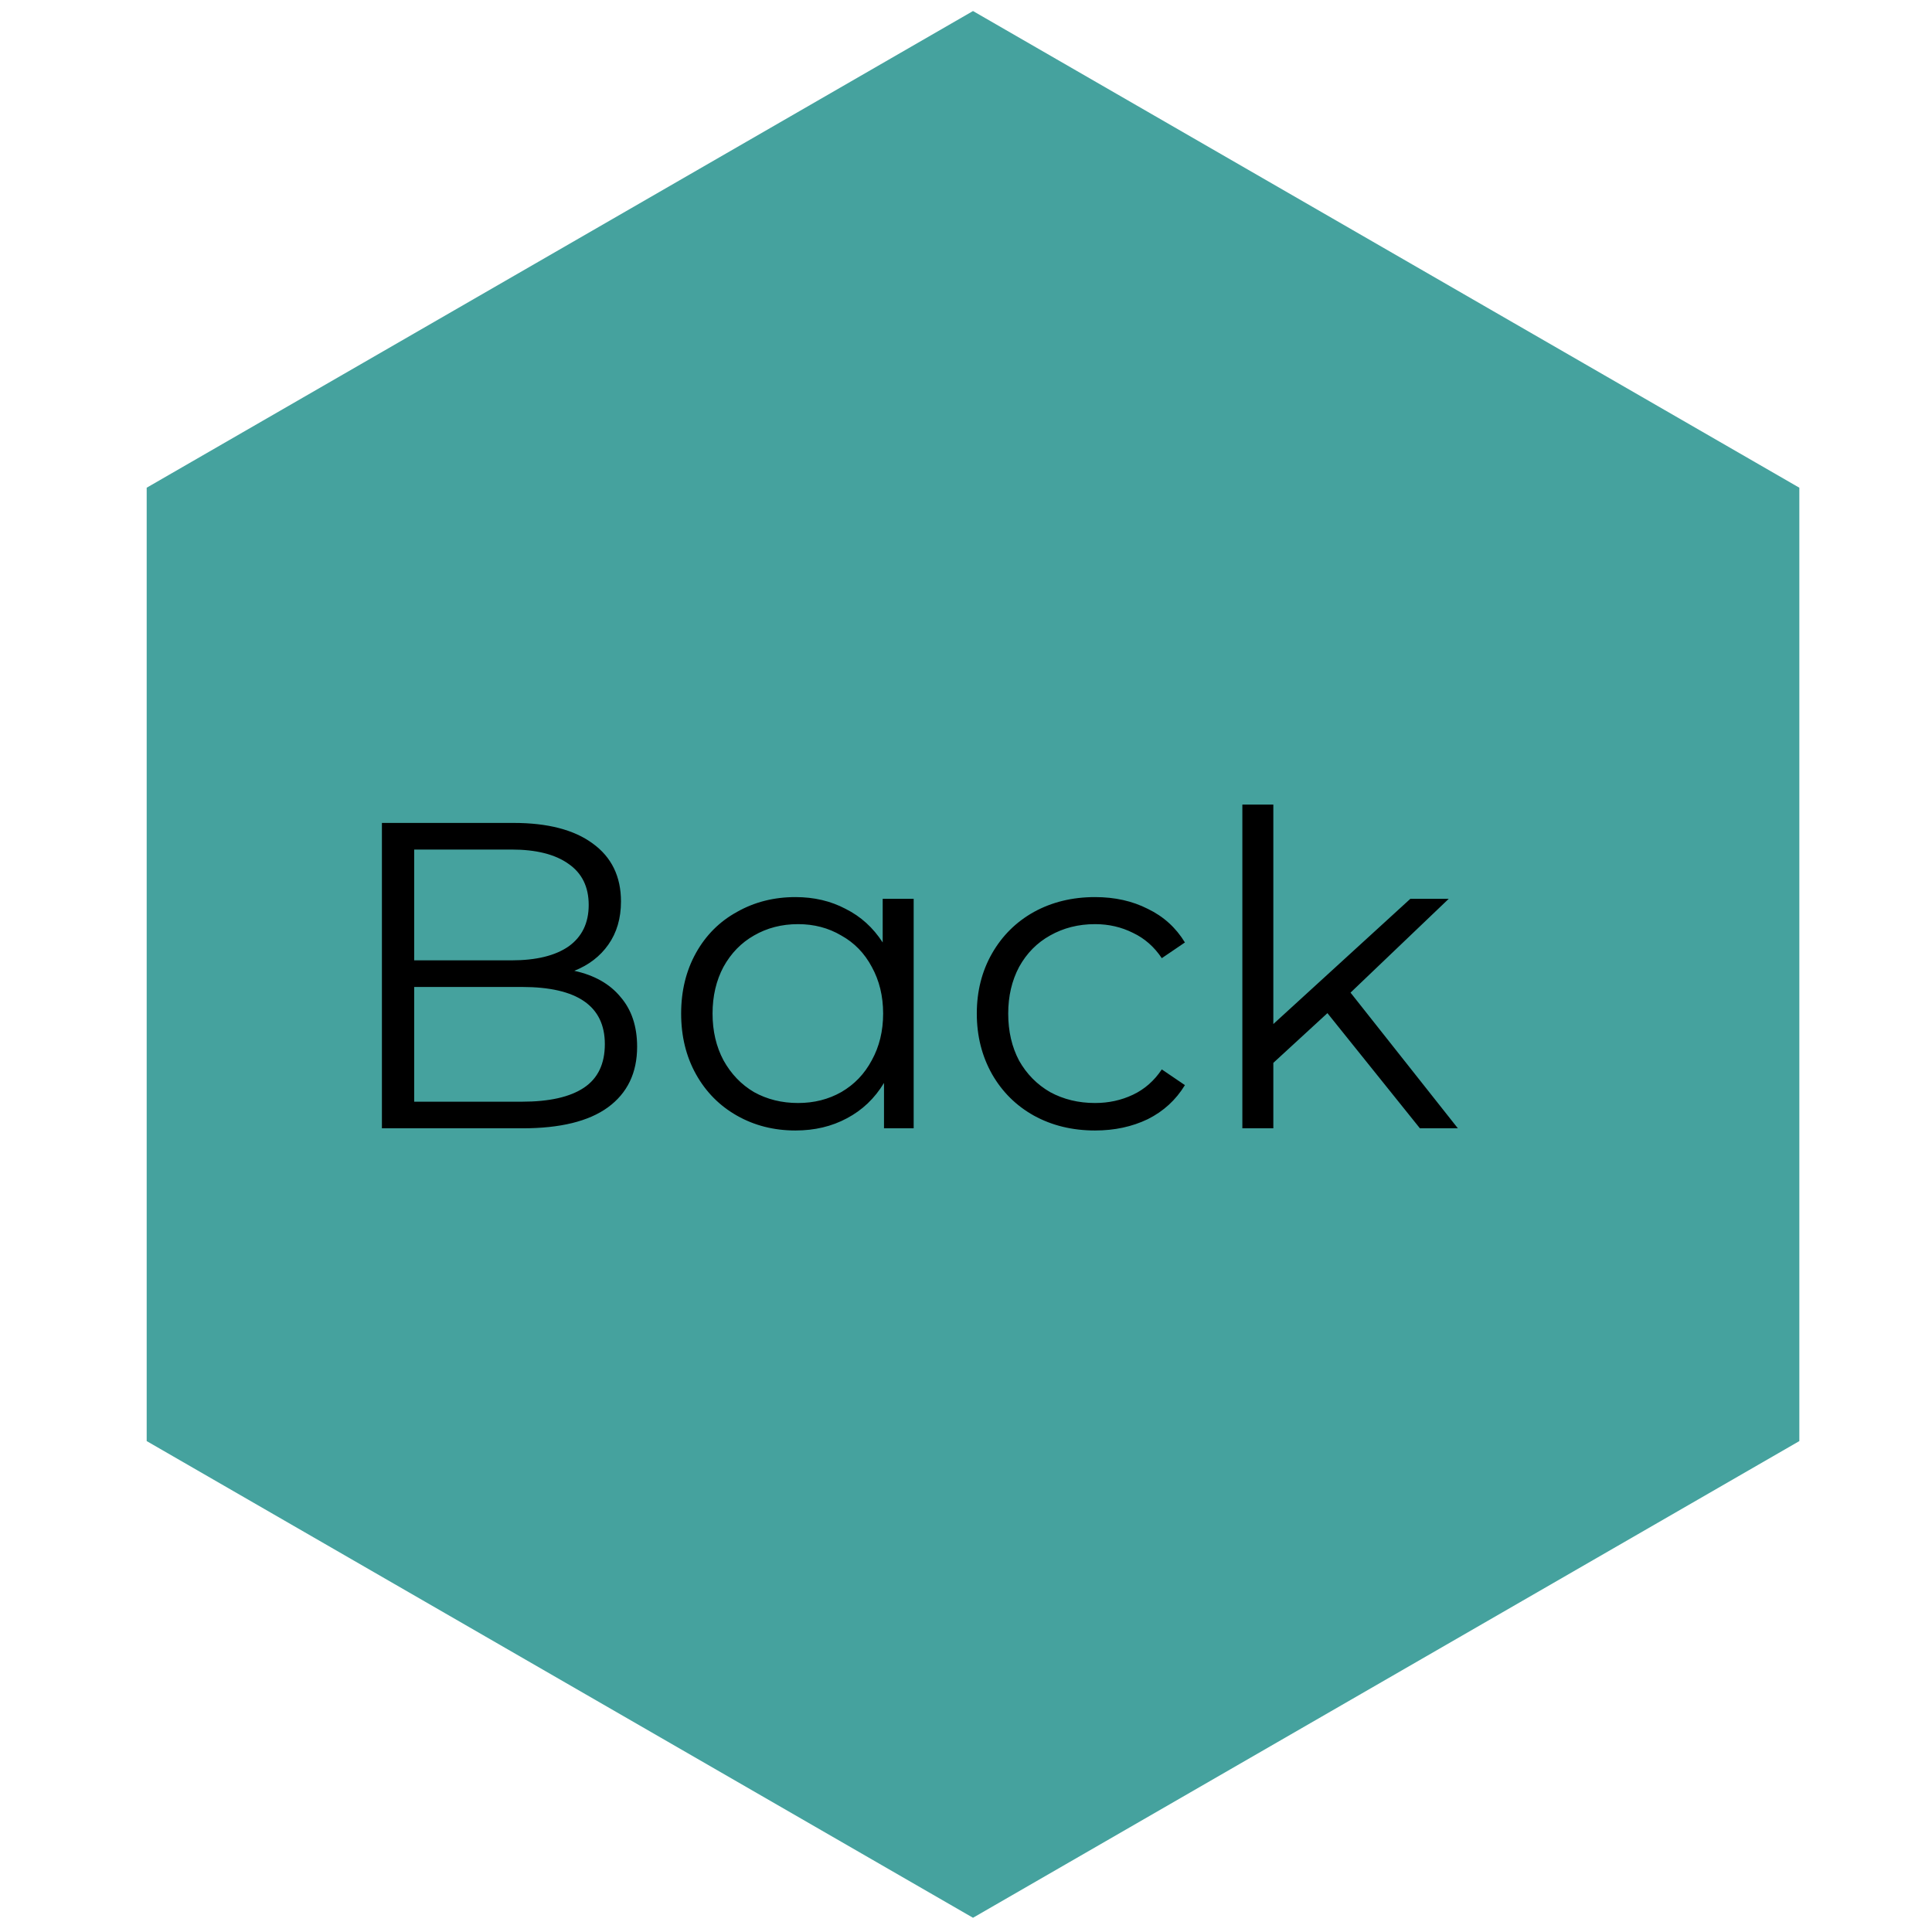
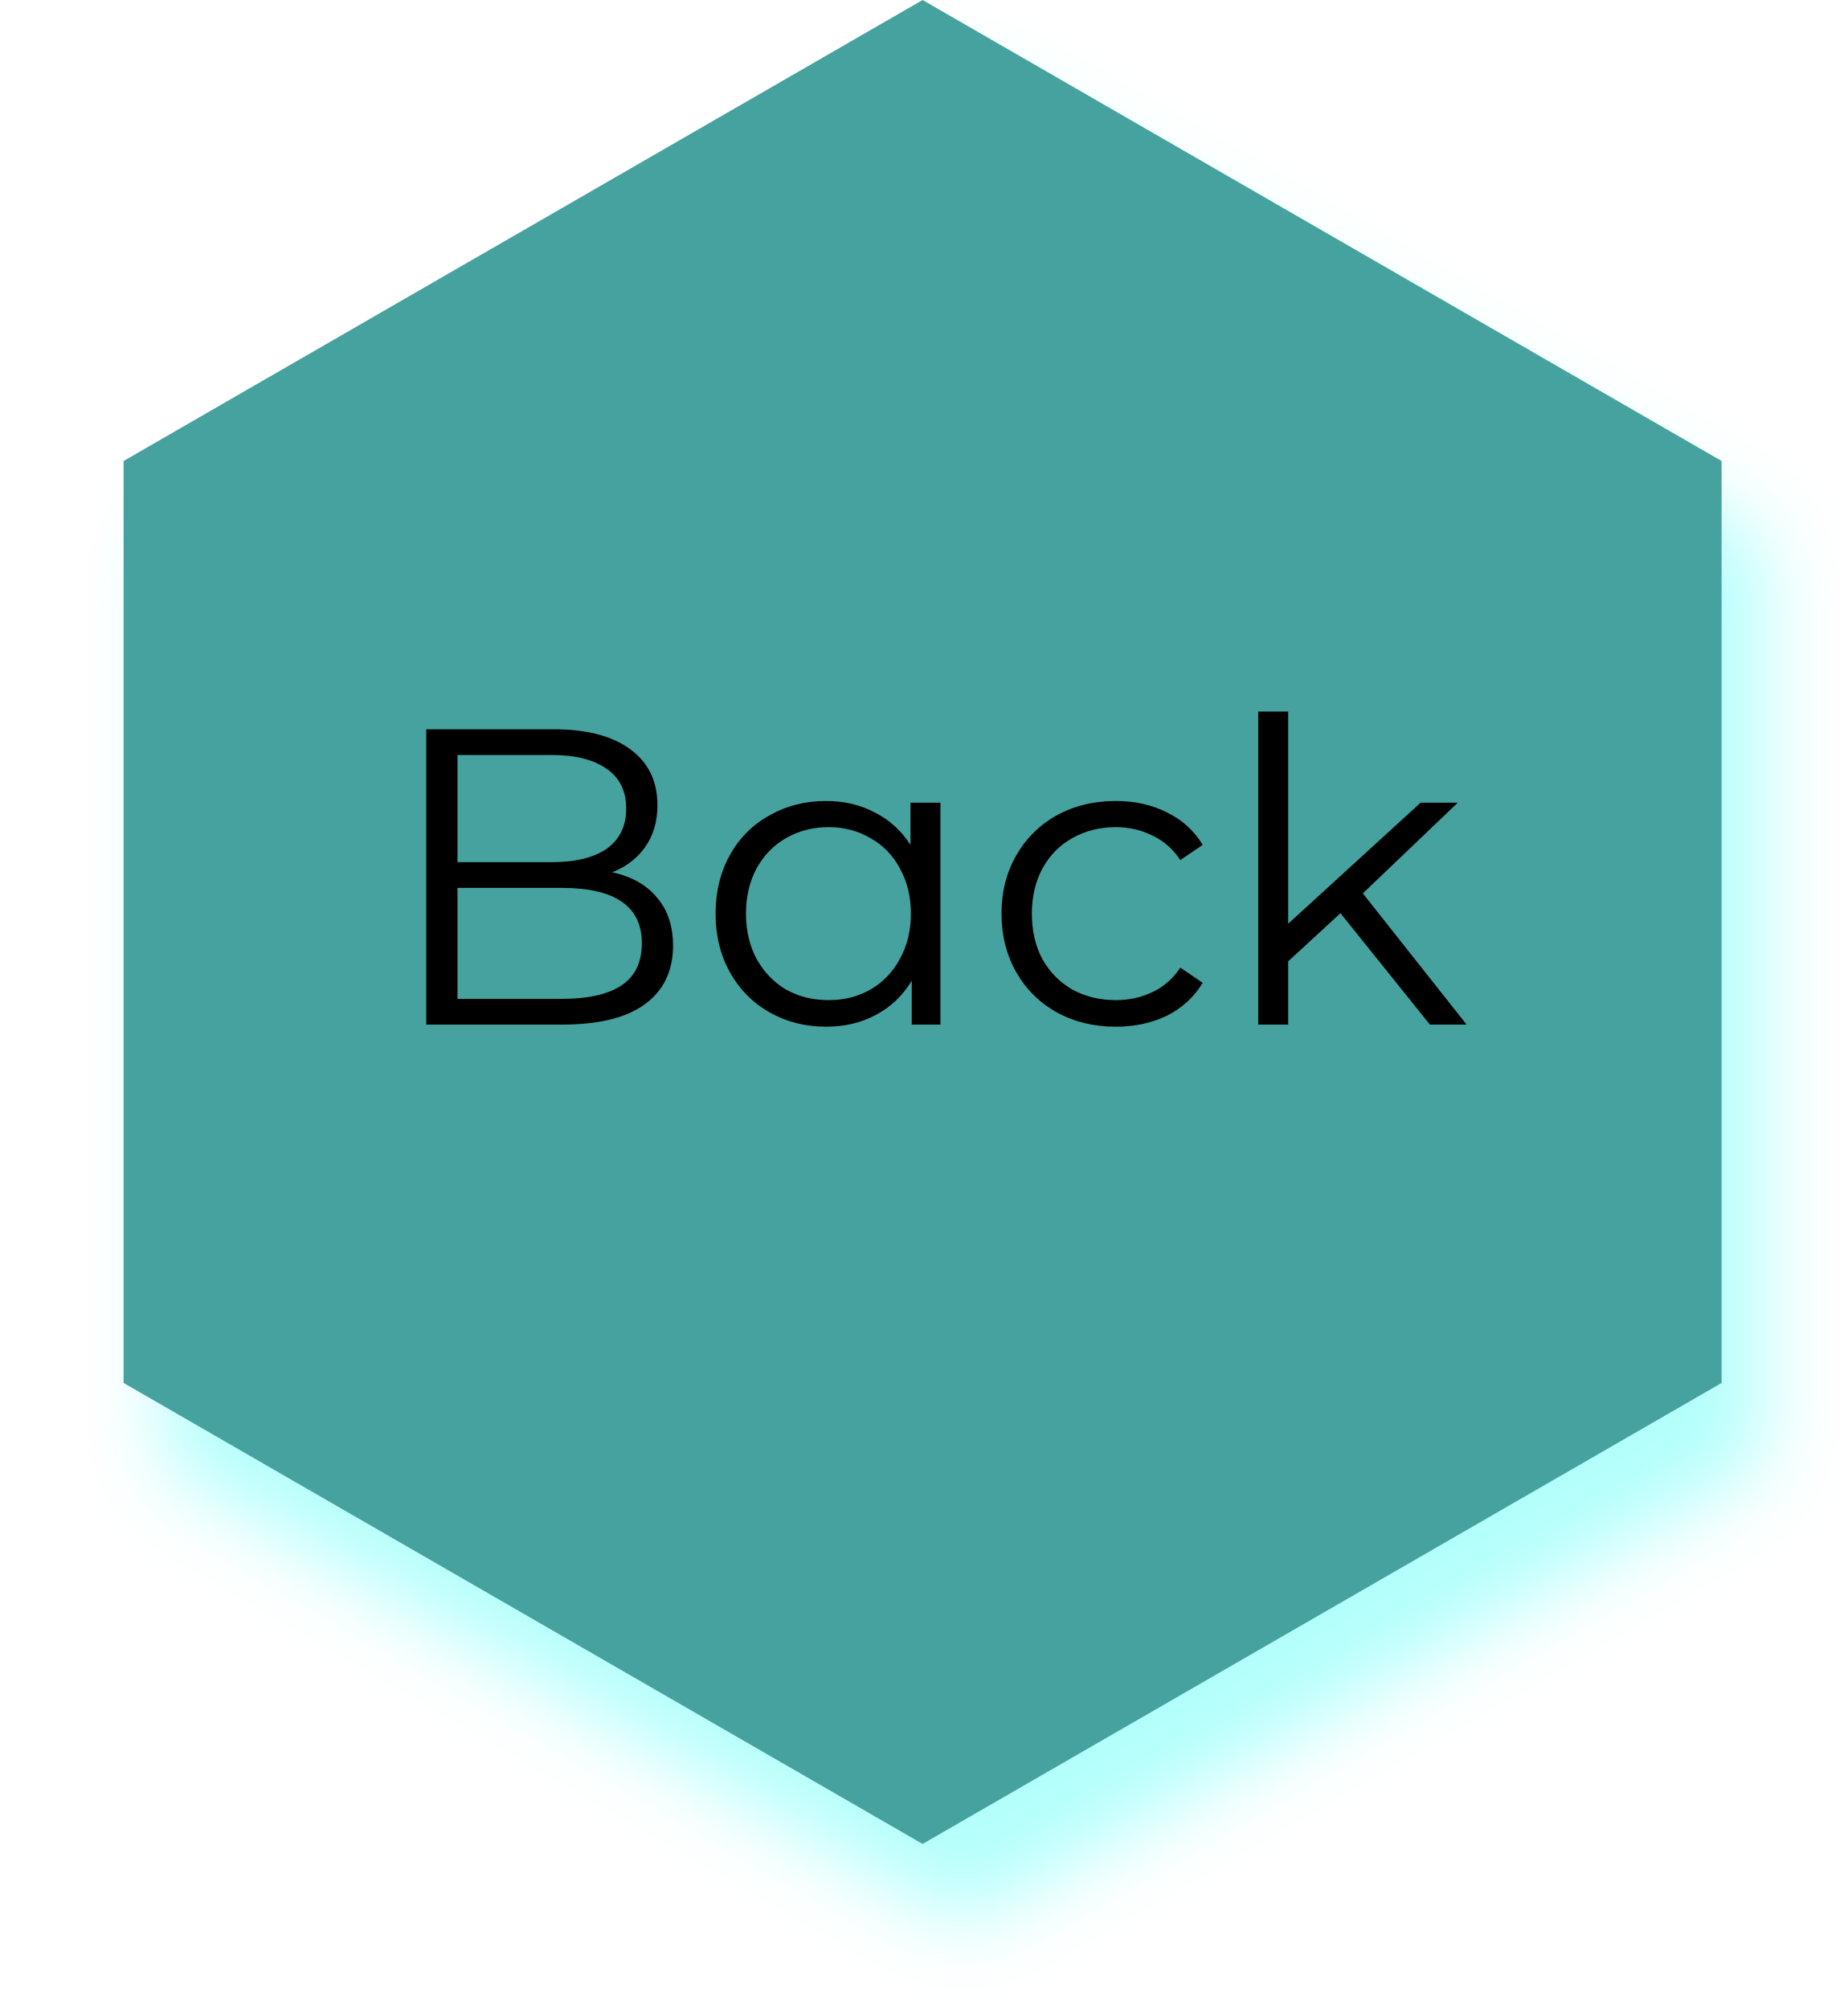
- <svg xmlns="http://www.w3.org/2000/svg" width="93" height="93" viewBox="0 0 93 93" fill="none">
-   <path d="M46.837 0.531L86.614 23.477V69.369L46.837 92.315L7.061 69.369V23.477L46.837 0.531Z" fill="#45A29E" />
-   <path d="M27.645 46.732C28.611 46.942 29.353 47.362 29.871 47.992C30.403 48.608 30.669 49.406 30.669 50.386C30.669 51.646 30.2 52.619 29.262 53.305C28.338 53.977 26.966 54.313 25.146 54.313H18.384V39.613H24.726C26.364 39.613 27.631 39.942 28.527 40.6C29.437 41.258 29.892 42.189 29.892 43.393C29.892 44.205 29.689 44.898 29.283 45.472C28.891 46.032 28.345 46.452 27.645 46.732ZM19.938 40.894V46.228H24.621C25.811 46.228 26.728 46.004 27.372 45.556C28.016 45.094 28.338 44.429 28.338 43.561C28.338 42.693 28.016 42.035 27.372 41.587C26.728 41.125 25.811 40.894 24.621 40.894H19.938ZM25.125 53.032C26.441 53.032 27.435 52.808 28.107 52.36C28.779 51.912 29.115 51.212 29.115 50.26C29.115 48.426 27.785 47.509 25.125 47.509H19.938V53.032H25.125ZM43.981 43.267V54.313H42.553V52.129C42.105 52.871 41.51 53.438 40.768 53.83C40.04 54.222 39.214 54.418 38.29 54.418C37.254 54.418 36.316 54.18 35.476 53.704C34.636 53.228 33.978 52.563 33.502 51.709C33.026 50.855 32.788 49.882 32.788 48.79C32.788 47.698 33.026 46.725 33.502 45.871C33.978 45.017 34.636 44.359 35.476 43.897C36.316 43.421 37.254 43.183 38.29 43.183C39.186 43.183 39.991 43.372 40.705 43.75C41.433 44.114 42.028 44.653 42.49 45.367V43.267H43.981ZM38.416 53.095C39.186 53.095 39.879 52.92 40.495 52.57C41.125 52.206 41.615 51.695 41.965 51.037C42.329 50.379 42.511 49.63 42.511 48.79C42.511 47.95 42.329 47.201 41.965 46.543C41.615 45.885 41.125 45.381 40.495 45.031C39.879 44.667 39.186 44.485 38.416 44.485C37.632 44.485 36.925 44.667 36.295 45.031C35.679 45.381 35.189 45.885 34.825 46.543C34.475 47.201 34.3 47.95 34.3 48.79C34.3 49.63 34.475 50.379 34.825 51.037C35.189 51.695 35.679 52.206 36.295 52.57C36.925 52.92 37.632 53.095 38.416 53.095ZM52.712 54.418C51.62 54.418 50.639 54.18 49.772 53.704C48.917 53.228 48.245 52.563 47.755 51.709C47.266 50.841 47.02 49.868 47.02 48.79C47.02 47.712 47.266 46.746 47.755 45.892C48.245 45.038 48.917 44.373 49.772 43.897C50.639 43.421 51.62 43.183 52.712 43.183C53.663 43.183 54.511 43.372 55.252 43.75C56.008 44.114 56.603 44.653 57.038 45.367L55.925 46.123C55.56 45.577 55.099 45.171 54.538 44.905C53.978 44.625 53.37 44.485 52.712 44.485C51.913 44.485 51.193 44.667 50.548 45.031C49.919 45.381 49.422 45.885 49.057 46.543C48.708 47.201 48.532 47.95 48.532 48.79C48.532 49.644 48.708 50.4 49.057 51.058C49.422 51.702 49.919 52.206 50.548 52.57C51.193 52.92 51.913 53.095 52.712 53.095C53.37 53.095 53.978 52.962 54.538 52.696C55.099 52.43 55.56 52.024 55.925 51.478L57.038 52.234C56.603 52.948 56.008 53.494 55.252 53.872C54.496 54.236 53.65 54.418 52.712 54.418ZM63.898 48.769L61.294 51.163V54.313H59.803V38.731H61.294V49.294L67.888 43.267H69.736L65.01 47.782L70.177 54.313H68.35L63.898 48.769Z" fill="black" />
+ <svg xmlns="http://www.w3.org/2000/svg" width="92" height="100" viewBox="0 0 92 100" fill="none">
+   <g filter="url(#filter0_d)">
+     <path d="M45.93 0L85.707 22.946V68.838L45.93 91.784L6.153 68.838V22.946L45.93 0Z" fill="#45A29E" />
+     <path d="M30.482 43.419C31.448 43.629 32.19 44.049 32.708 44.679C33.24 45.295 33.506 46.093 33.506 47.073C33.506 48.333 33.037 49.306 32.099 49.992C31.175 50.664 29.803 51 27.983 51H21.221V36.3H27.563C29.201 36.3 30.468 36.629 31.364 37.287C32.274 37.945 32.729 38.876 32.729 40.08C32.729 40.892 32.526 41.585 32.12 42.159C31.728 42.719 31.182 43.139 30.482 43.419ZM22.775 37.581V42.915H27.458C28.648 42.915 29.565 42.691 30.209 42.243C30.853 41.781 31.175 41.116 31.175 40.248C31.175 39.38 30.853 38.722 30.209 38.274C29.565 37.812 28.648 37.581 27.458 37.581H22.775ZM27.962 49.719C29.278 49.719 30.272 49.495 30.944 49.047C31.616 48.599 31.952 47.899 31.952 46.947C31.952 45.113 30.622 44.196 27.962 44.196H22.775V49.719H27.962ZM46.818 39.954V51H45.39V48.816C44.942 49.558 44.347 50.125 43.605 50.517C42.877 50.909 42.051 51.105 41.127 51.105C40.091 51.105 39.153 50.867 38.313 50.391C37.473 49.915 36.815 49.25 36.339 48.396C35.863 47.542 35.625 46.569 35.625 45.477C35.625 44.385 35.863 43.412 36.339 42.558C36.815 41.704 37.473 41.046 38.313 40.584C39.153 40.108 40.091 39.87 41.127 39.87C42.023 39.87 42.828 40.059 43.542 40.437C44.27 40.801 44.865 41.34 45.327 42.054V39.954H46.818ZM41.253 49.782C42.023 49.782 42.716 49.607 43.332 49.257C43.962 48.893 44.452 48.382 44.802 47.724C45.166 47.066 45.348 46.317 45.348 45.477C45.348 44.637 45.166 43.888 44.802 43.23C44.452 42.572 43.962 42.068 43.332 41.718C42.716 41.354 42.023 41.172 41.253 41.172C40.469 41.172 39.762 41.354 39.132 41.718C38.516 42.068 38.026 42.572 37.662 43.23C37.312 43.888 37.137 44.637 37.137 45.477C37.137 46.317 37.312 47.066 37.662 47.724C38.026 48.382 38.516 48.893 39.132 49.257C39.762 49.607 40.469 49.782 41.253 49.782ZM55.549 51.105C54.457 51.105 53.477 50.867 52.609 50.391C51.755 49.915 51.083 49.25 50.593 48.396C50.103 47.528 49.858 46.555 49.858 45.477C49.858 44.399 50.103 43.433 50.593 42.579C51.083 41.725 51.755 41.06 52.609 40.584C53.477 40.108 54.457 39.87 55.549 39.87C56.501 39.87 57.348 40.059 58.09 40.437C58.846 40.801 59.441 41.34 59.875 42.054L58.762 42.81C58.398 42.264 57.936 41.858 57.376 41.592C56.816 41.312 56.207 41.172 55.549 41.172C54.751 41.172 54.03 41.354 53.386 41.718C52.756 42.068 52.259 42.572 51.895 43.23C51.545 43.888 51.37 44.637 51.37 45.477C51.37 46.331 51.545 47.087 51.895 47.745C52.259 48.389 52.756 48.893 53.386 49.257C54.03 49.607 54.751 49.782 55.549 49.782C56.207 49.782 56.816 49.649 57.376 49.383C57.936 49.117 58.398 48.711 58.762 48.165L59.875 48.921C59.441 49.635 58.846 50.181 58.09 50.559C57.334 50.923 56.487 51.105 55.549 51.105ZM66.734 45.456L64.13 47.85V51H62.639V35.418H64.13V45.981L70.725 39.954H72.573L67.847 44.469L73.013 51H71.186L66.734 45.456Z" fill="black" />
+   </g>
+   <defs>
+     <filter id="filter0_d" x="4.154" y="0" width="87.553" height="99.784" filterUnits="userSpaceOnUse" color-interpolation-filters="sRGB">
+       <feFlood flood-opacity="0" result="BackgroundImageFix" />
+       <feColorMatrix in="SourceAlpha" type="matrix" values="0 0 0 0 0 0 0 0 0 0 0 0 0 0 0 0 0 0 127 0" />
+       <feOffset dx="2" dy="4" />
+       <feGaussianBlur stdDeviation="2" />
+       <feColorMatrix type="matrix" values="0 0 0 0 0 0 0 0 0 1 0 0 0 0 0.957 0 0 0 0.3 0" />
+       <feBlend mode="normal" in2="BackgroundImageFix" result="effect1_dropShadow" />
+       <feBlend mode="normal" in="SourceGraphic" in2="effect1_dropShadow" result="shape" />
+     </filter>
+   </defs>
</svg>
